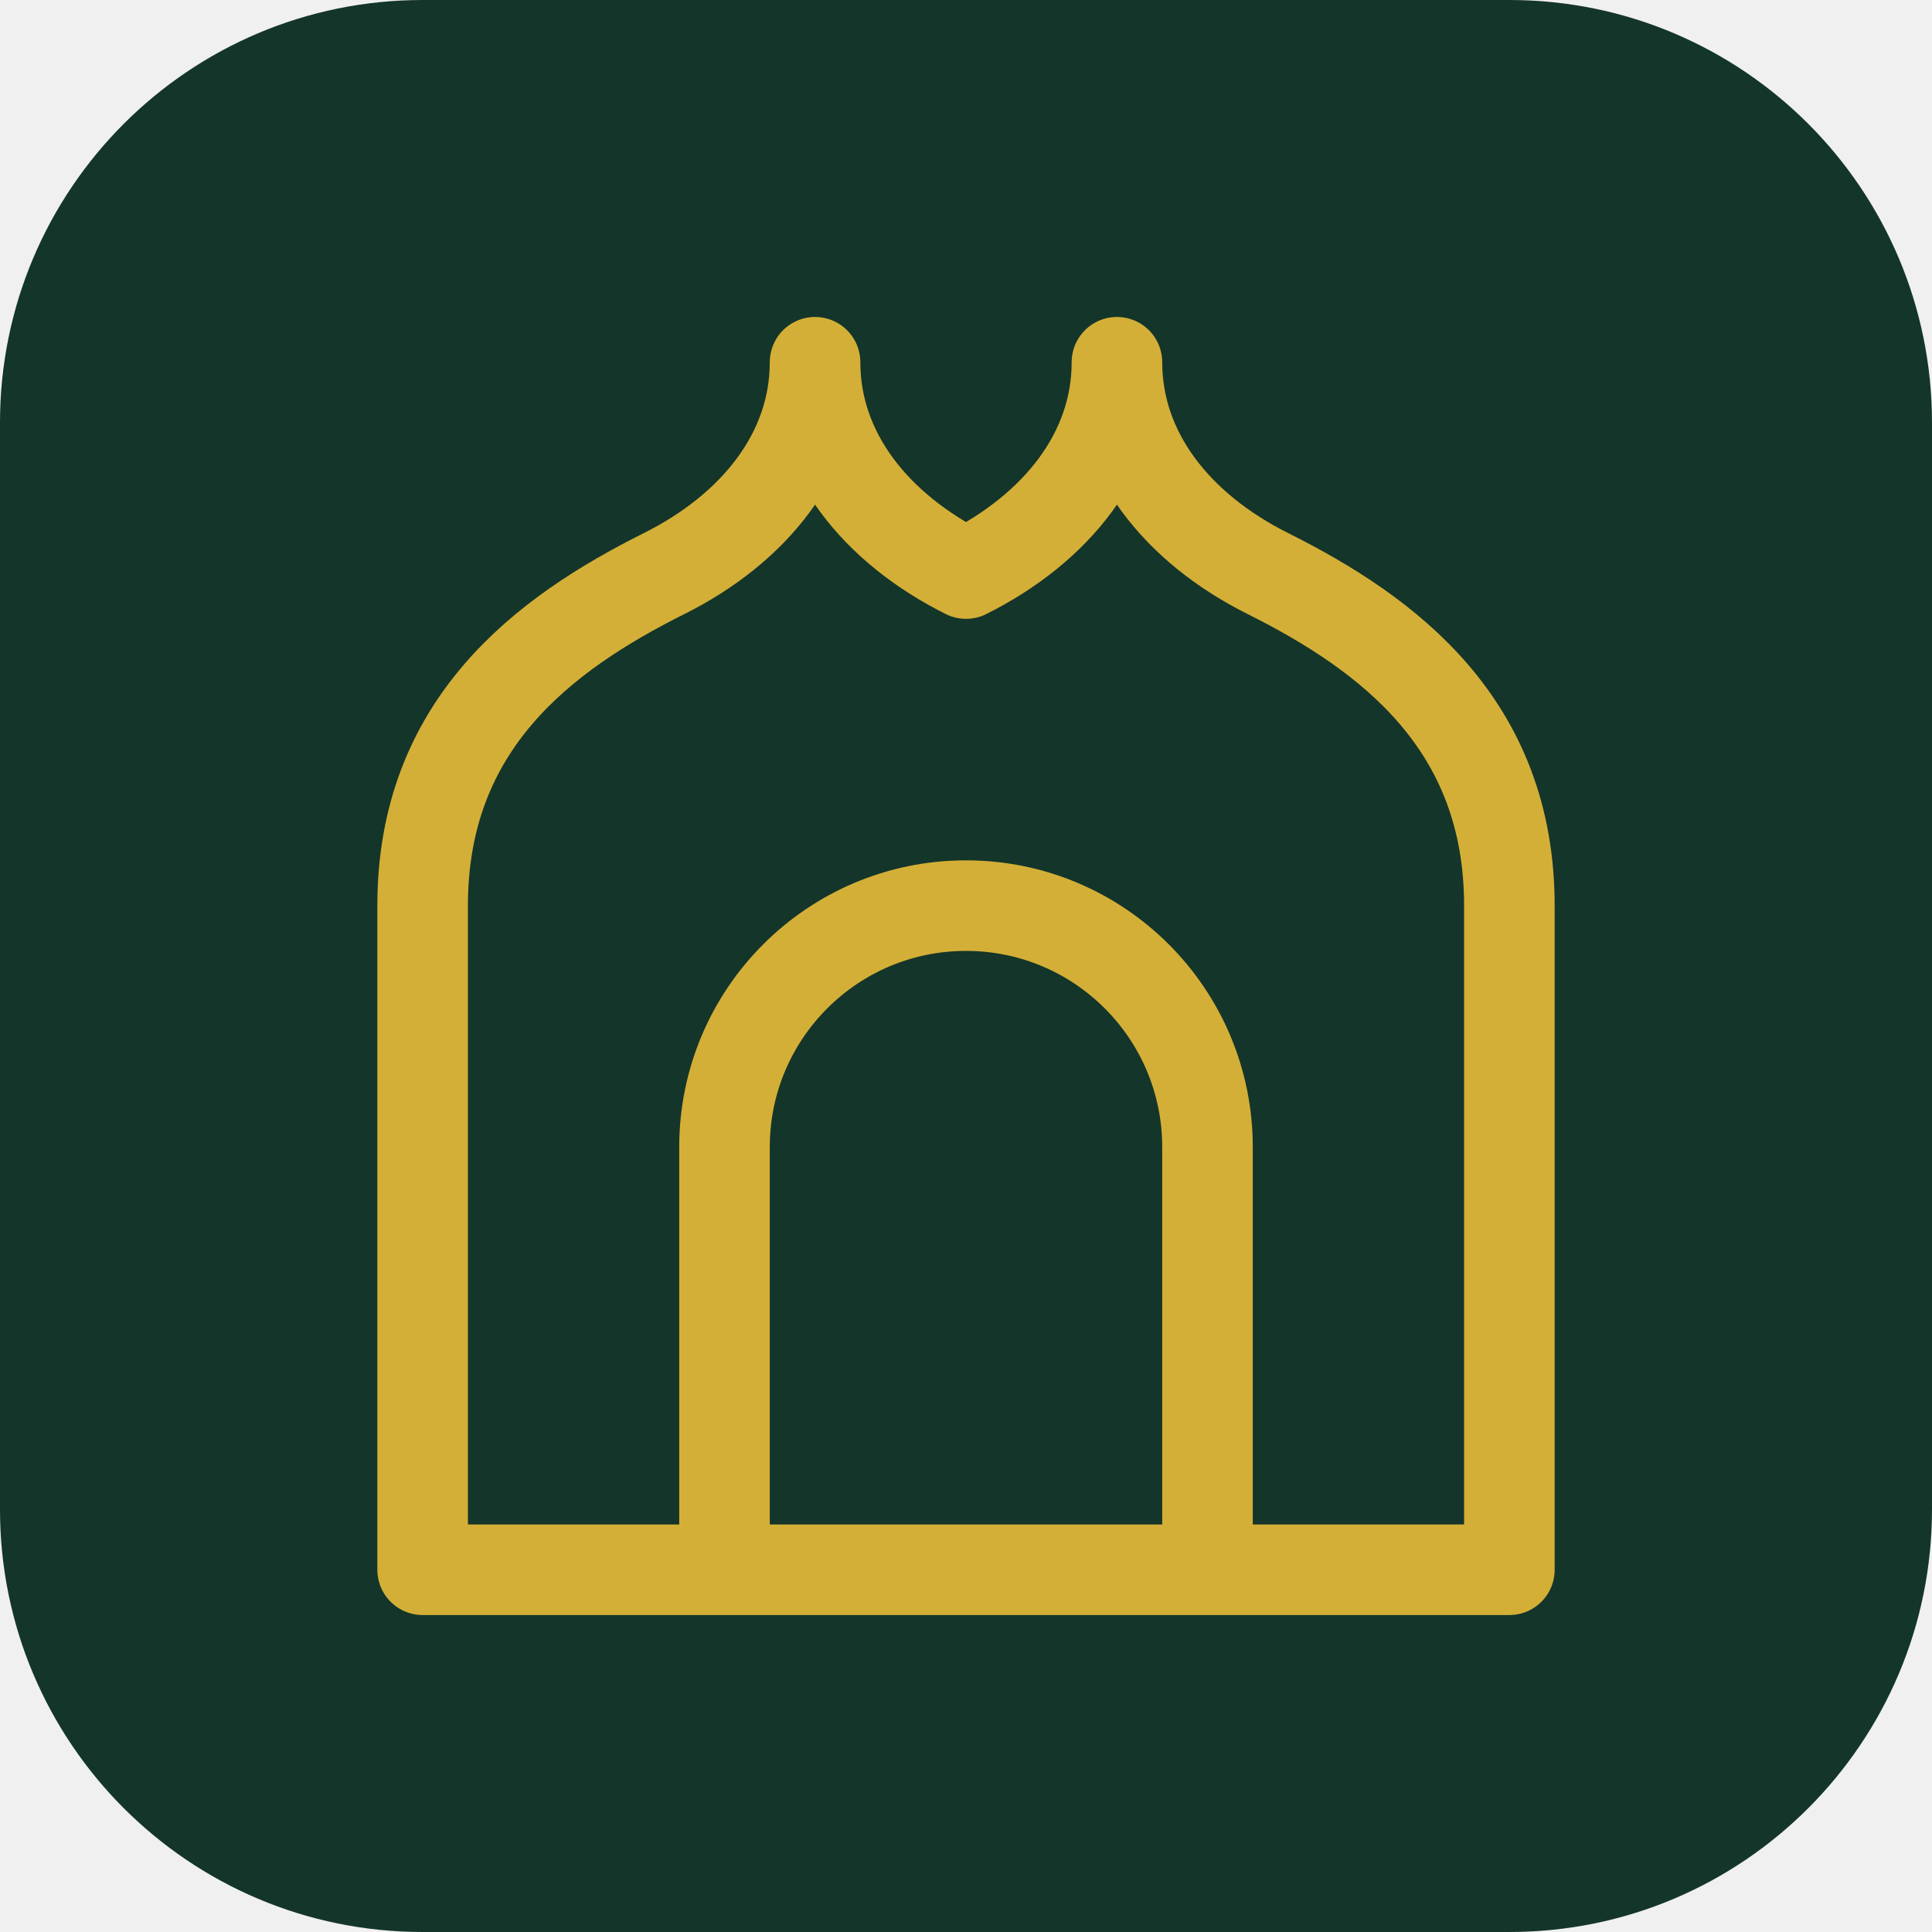
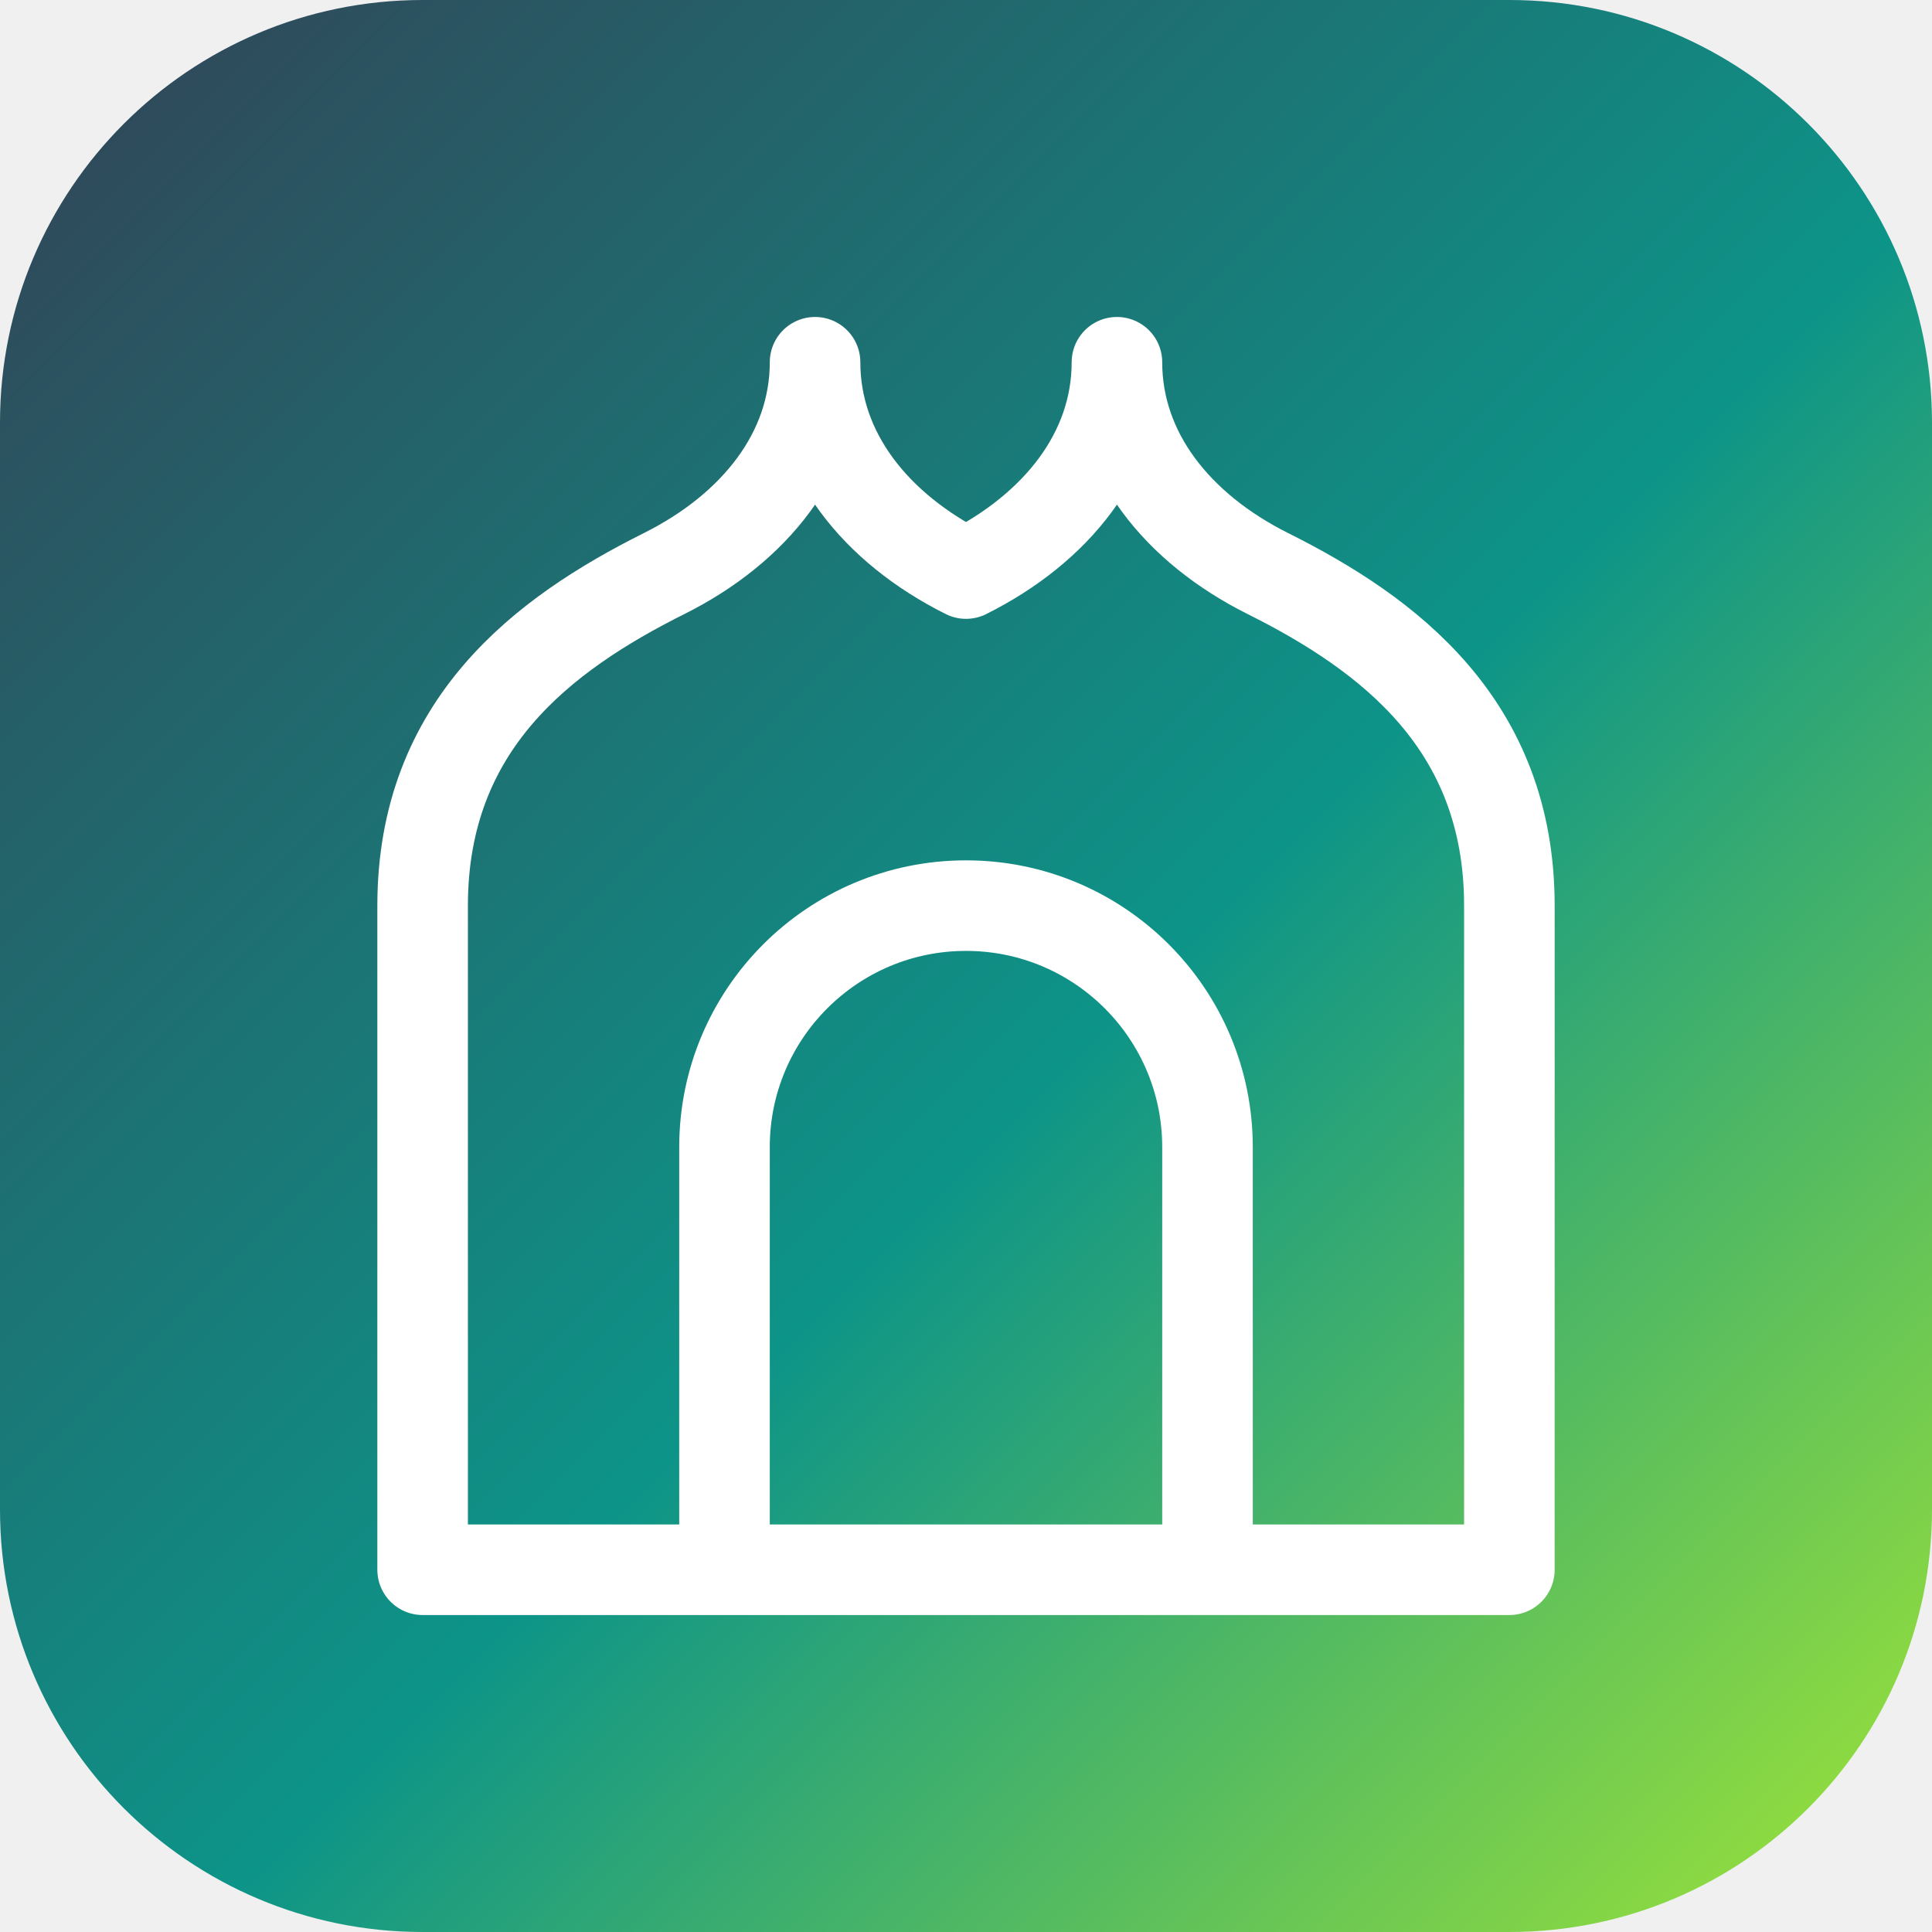
<svg xmlns="http://www.w3.org/2000/svg" viewBox="0 0 64 64">
-   <rect width="64" height="64" rx="14" fill="#14352a" />
-   <path d="M14 52V30c0-6 4-9 8-11 3-1.5 5-4 5-7 0 3 2 5.5 5 7 3-1.5 5-4 5-7 0 3 2 5.5 5 7 4 2 8 5 8 11v22z" fill="none" stroke="#d4af37" stroke-width="3" stroke-linejoin="round" />
-   <path d="M24 52V38a8 8 0 0 1 16 0v14" fill="none" stroke="#d4af37" stroke-width="3" />
+   <defs>
+     <linearGradient id="g" x1="0" y1="0" x2="1" y2="1">
+       <stop offset="0" stop-color="#334155" />
+       <stop offset=".55" stop-color="#0d9488" />
+       <stop offset="1" stop-color="#a3e635" />
+     </linearGradient>
+   </defs>
+   <rect width="64" height="64" rx="14" fill="url(#g)" />
+   <path d="M14 52V30c0-6 4-9 8-11 3-1.5 5-4 5-7 0 3 2 5.5 5 7 3-1.5 5-4 5-7 0 3 2 5.5 5 7 4 2 8 5 8 11v22z" fill="none" stroke="#fff" stroke-width="3" stroke-linejoin="round" />
+   <path d="M24 52V38a8 8 0 0 1 16 0v14" fill="none" stroke="#fff" stroke-width="3" />
</svg>
